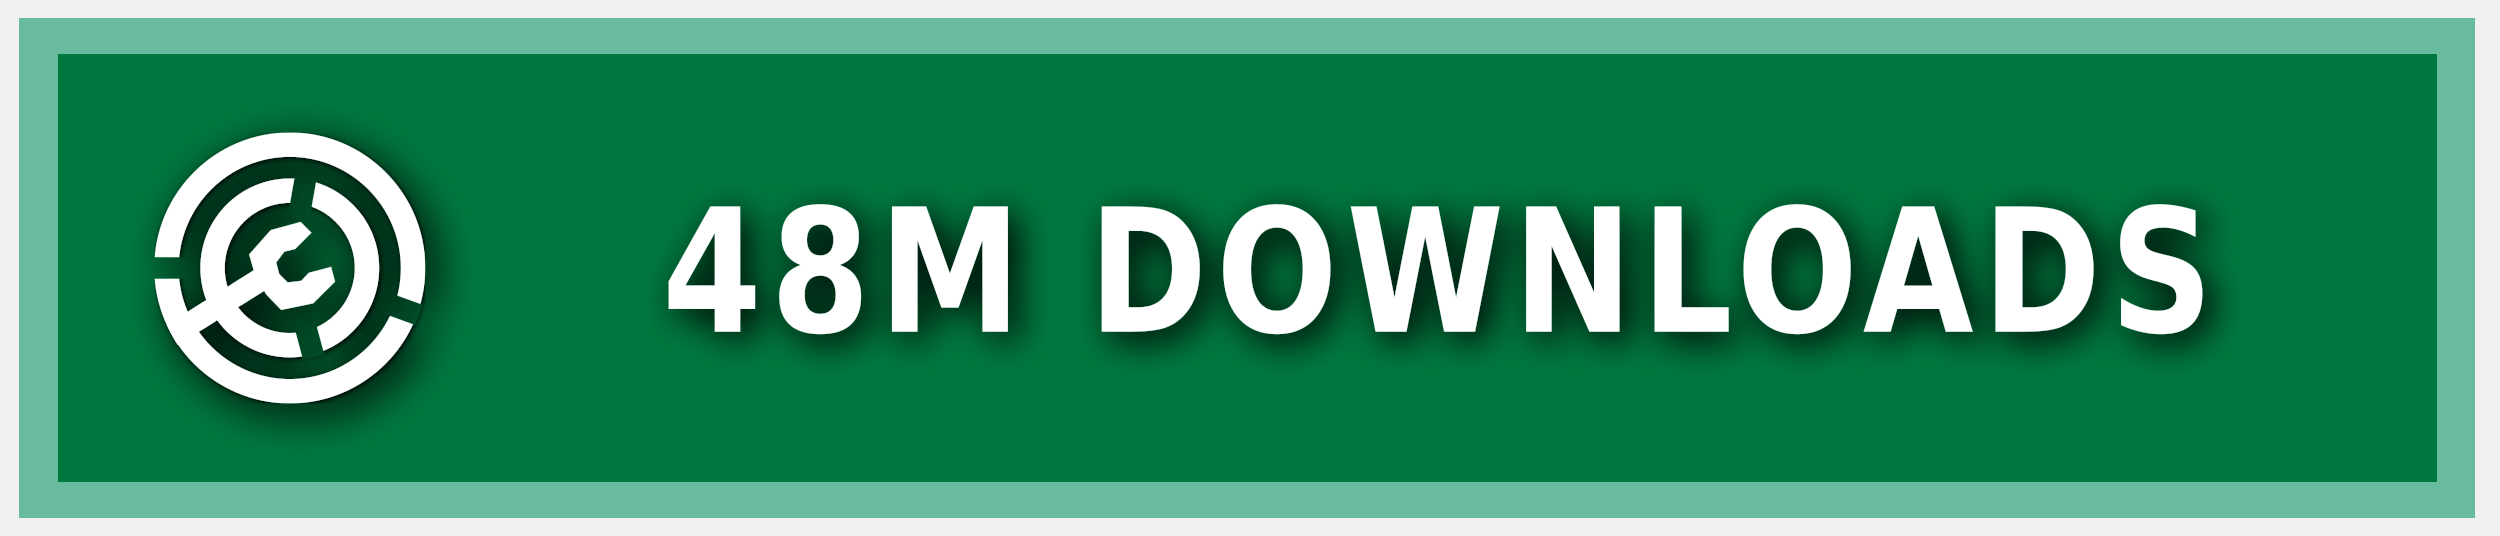
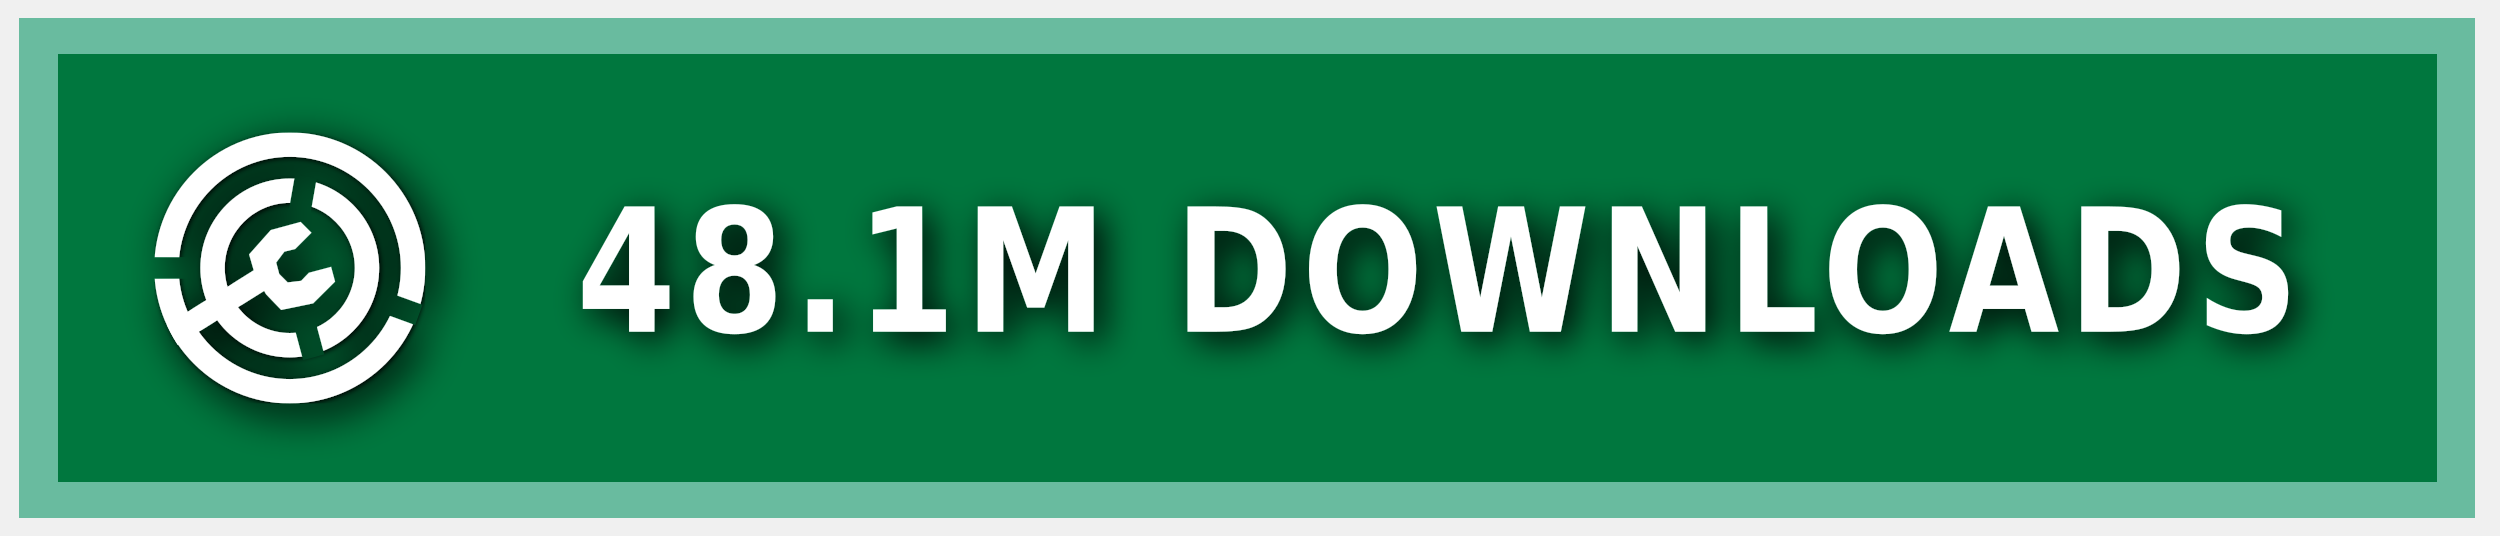
<svg xmlns="http://www.w3.org/2000/svg" xmlns:ns1="https://boxy-svg.com" width="140" height="30" role="img" aria-label="MODRINTH">
  <style> g:not(.noshadow) { filter: drop-shadow(0.5px 0.5px 1.0px black); } </style>
  <defs>
    <ns1:guide x="121.656" y="10.118" angle="90" />
    <ns1:guide x="127.198" y="17.628" angle="90" />
    <ns1:guide x="8.199" y="-3.08" angle="0" />
    <ns1:guide x="20.449" y="-4.101" angle="0" />
    <ns1:guide x="121.656" y="10.118" angle="90" />
    <ns1:guide x="127.198" y="17.628" angle="90" />
    <ns1:guide x="8.199" y="-3.08" angle="0" />
    <ns1:guide x="20.449" y="-4.101" angle="0" />
  </defs>
  <g class="noshadow" shape-rendering="crispEdges" style="" transform="matrix(1.074564, 0, 0, 1, 0, 0)">
    <rect x="1" y="1" width="128" height="28" style="fill: #00954E;" />
    <rect x="1" y="1" width="128" height="28" style="fill: rgba(0, 0, 0, 0.2);" />
    <rect x="2" y="2" width="126" height="26" style="fill: none; stroke-width:2px; stroke: rgba(211, 255, 255, 0.5);" />
  </g>
  <g fill-rule="evenodd" stroke-linejoin="round" stroke-miterlimit="1.5" clip-rule="evenodd" transform="matrix(1.2, 0, 0, 1.2, -1.2, -1.5)">
    <path fill="none" d="M 8.199 7.432 L 20.846 7.432 L 20.846 20.079 L 8.199 20.079 L 8.199 7.432 Z" style="" />
    <g clip-path="url(#a)" transform="matrix(0.126469, 0, 0, 0.126469, 8.198999, 7.431019)" style="">
      <path fill="#ffffff" d="M50 17c18.207 0 32.988 14.787 32.988 33S68.207 83 50 83 17.012 68.213 17.012 50 31.793 17 50 17Zm0 9c13.24 0 23.988 10.755 23.988 24S63.24 74 50 74 26.012 63.245 26.012 50 36.76 26 50 26Z" />
    </g>
    <g clip-path="url(#b)" transform="matrix(0.126469, 0, 0, 0.126469, 8.198999, 7.431019)" style="">
      <path fill="#ffffff" d="M50 0c27.596 0 50 22.404 50 50s-22.404 50-50 50S0 77.596 0 50 22.404 0 50 0Zm0 9c22.629 0 41 18.371 41 41S72.629 91 50 91 9 72.629 9 50 27.371 9 50 9Z" />
    </g>
    <g class="noshadow" clip-path="url(#c)" transform="matrix(0.112383, 0, 0, 0.122032, 8.268063, 7.737635)" style="">
      <path fill="none" stroke="#ffffff" stroke-width="9" d="M 50 50 L 5.171 75.882" />
    </g>
    <path fill="#ffffff" d="M 12.909 14.103 L 12.625 13.123 L 13.637 11.985 L 15.028 11.605 L 15.534 12.111 L 14.775 12.87 L 14.269 12.996 L 13.89 13.502 L 14.032 14.038 L 14.425 14.429 L 15.053 14.354 L 15.415 13.979 L 16.452 13.701 L 16.637 14.392 L 15.613 15.407 L 14.121 15.714 L 13.415 14.979 L 12.909 14.103 Z" style="" />
    <clipPath id="clip-1">
      <path d="M50 0c27.596 0 50 22.404 50 50s-22.404 50-50 50S0 77.596 0 50 22.404 0 50 0Zm0 39.549c5.768 0 10.451 4.683 10.451 10.451 0 5.768-4.683 10.451-10.451 10.451-5.768 0-10.451-4.683-10.451-10.451 0-5.768 4.683-10.451 10.451-10.451Z" />
    </clipPath>
    <g class="noshadow" clip-path="url(#clip-1)" transform="matrix(0.064459, 0.010209, -0.018807, 0.118741, -9.215255, -61.72825)" style="transform-origin: 27.985px 74.177px;">
      <path fill="none" stroke="#ffffff" stroke-width="9" d="M 49.29 67.75 L 6.679 80.603" style="" />
    </g>
  </g>
  <g>
    <clipPath id="a">
      <path fill-rule="evenodd" stroke-linejoin="round" stroke-miterlimit="1.5" clip-rule="evenodd" d="M100 0H0v100h100V0ZM46.002 49.295l.076 1.757 8.83 32.963 7.843-2.102-8.596-32.094 5.804-32.932-7.997-1.41-5.96 33.818Z" />
    </clipPath>
    <clipPath id="b">
      <path d="M0 0v46h50l1.368.241L99 63.578l-2.736 7.517L49.295 54H0v46h100V0H0Z" />
    </clipPath>
    <clipPath id="c">
      <path d="M50 0c27.596 0 50 22.404 50 50s-22.404 50-50 50S0 77.596 0 50 22.404 0 50 0Zm0 39.549c5.768 0 10.451 4.683 10.451 10.451 0 5.768-4.683 10.451-10.451 10.451-5.768 0-10.451-4.683-10.451-10.451 0-5.768 4.683-10.451 10.451-10.451Z" />
    </clipPath>
  </g>
  <g fill="#fff" text-anchor="middle" font-family="Verdana,Geneva,DejaVu Sans,sans-serif" text-rendering="geometricPrecision" font-size="100" transform="matrix(1, 0, 0, 1, 13, 0)">
-     <text style="font-size: 80px; font-weight: 700; white-space: pre;" transform="matrix(0.1, 0, 0, 0.120296, 0, -3.678133)" x="675" y="185" letter-spacing="5">48M DOWNLOADS</text>
+     <text style="font-size: 80px; font-weight: 700; white-space: pre;" transform="matrix(0.1, 0, 0, 0.120296, 0, -3.678133)" x="675" y="185" letter-spacing="5">48.1M DOWNLOADS</text>
  </g>
</svg>
